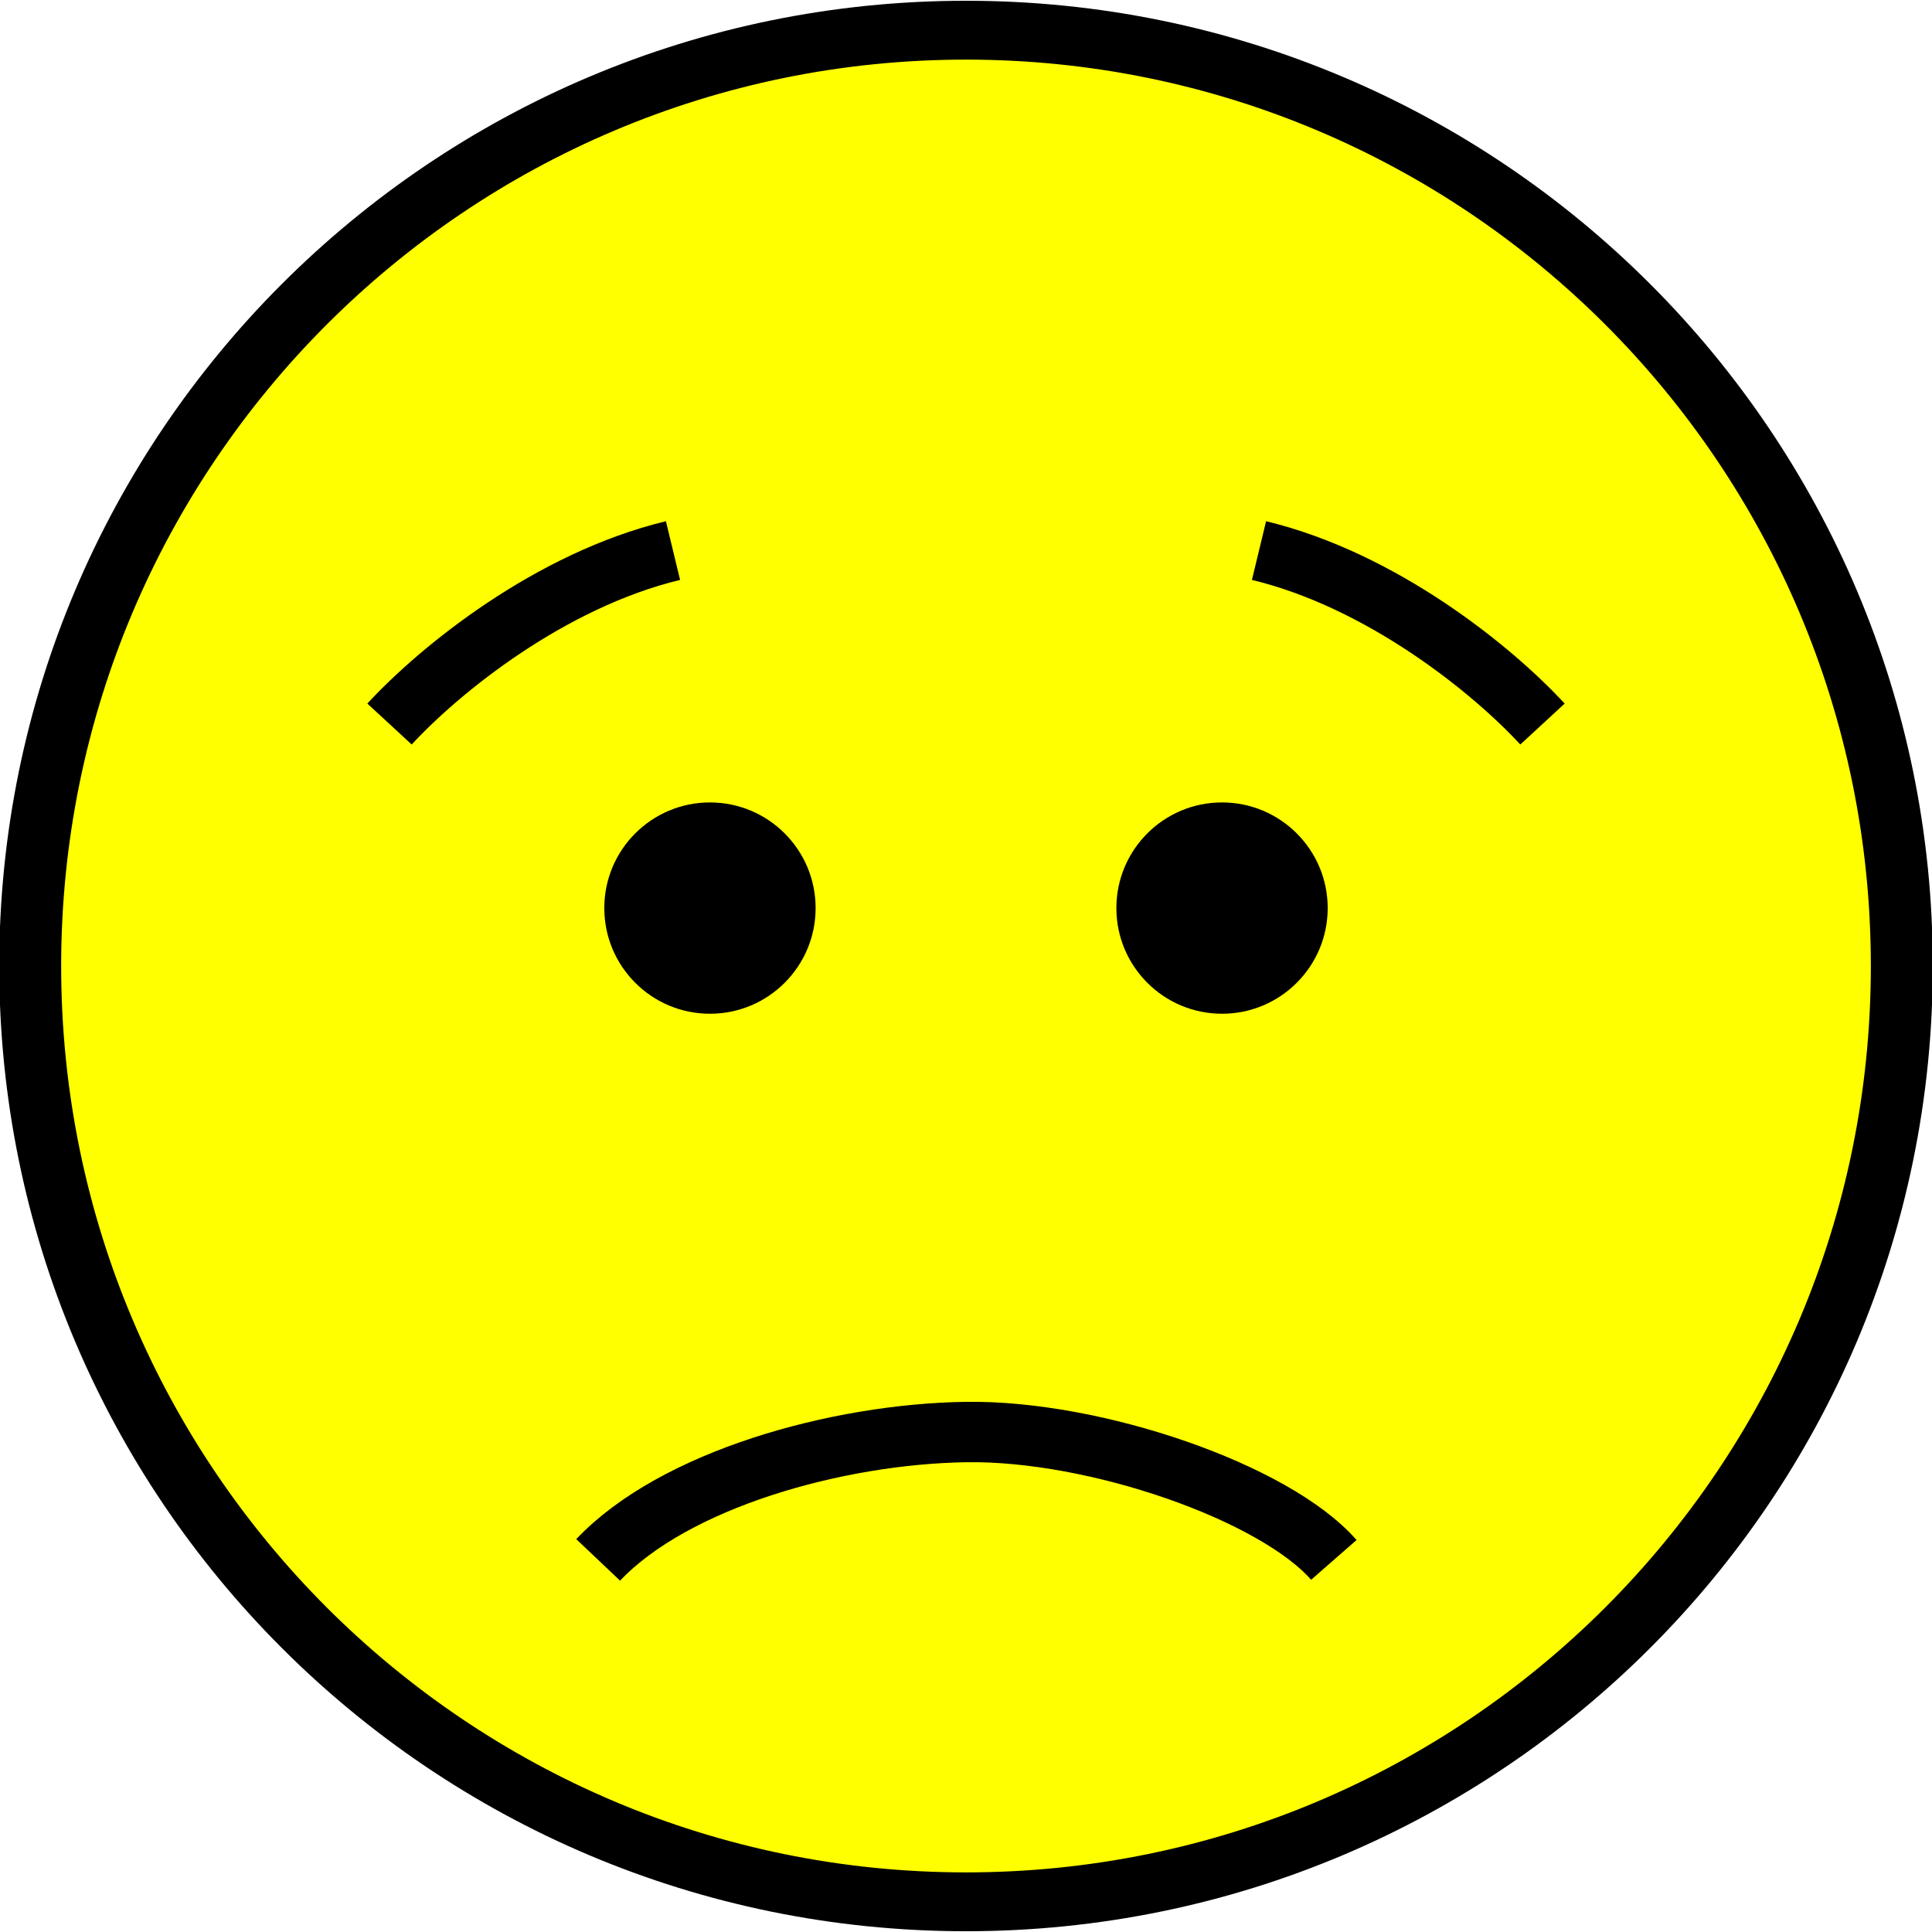
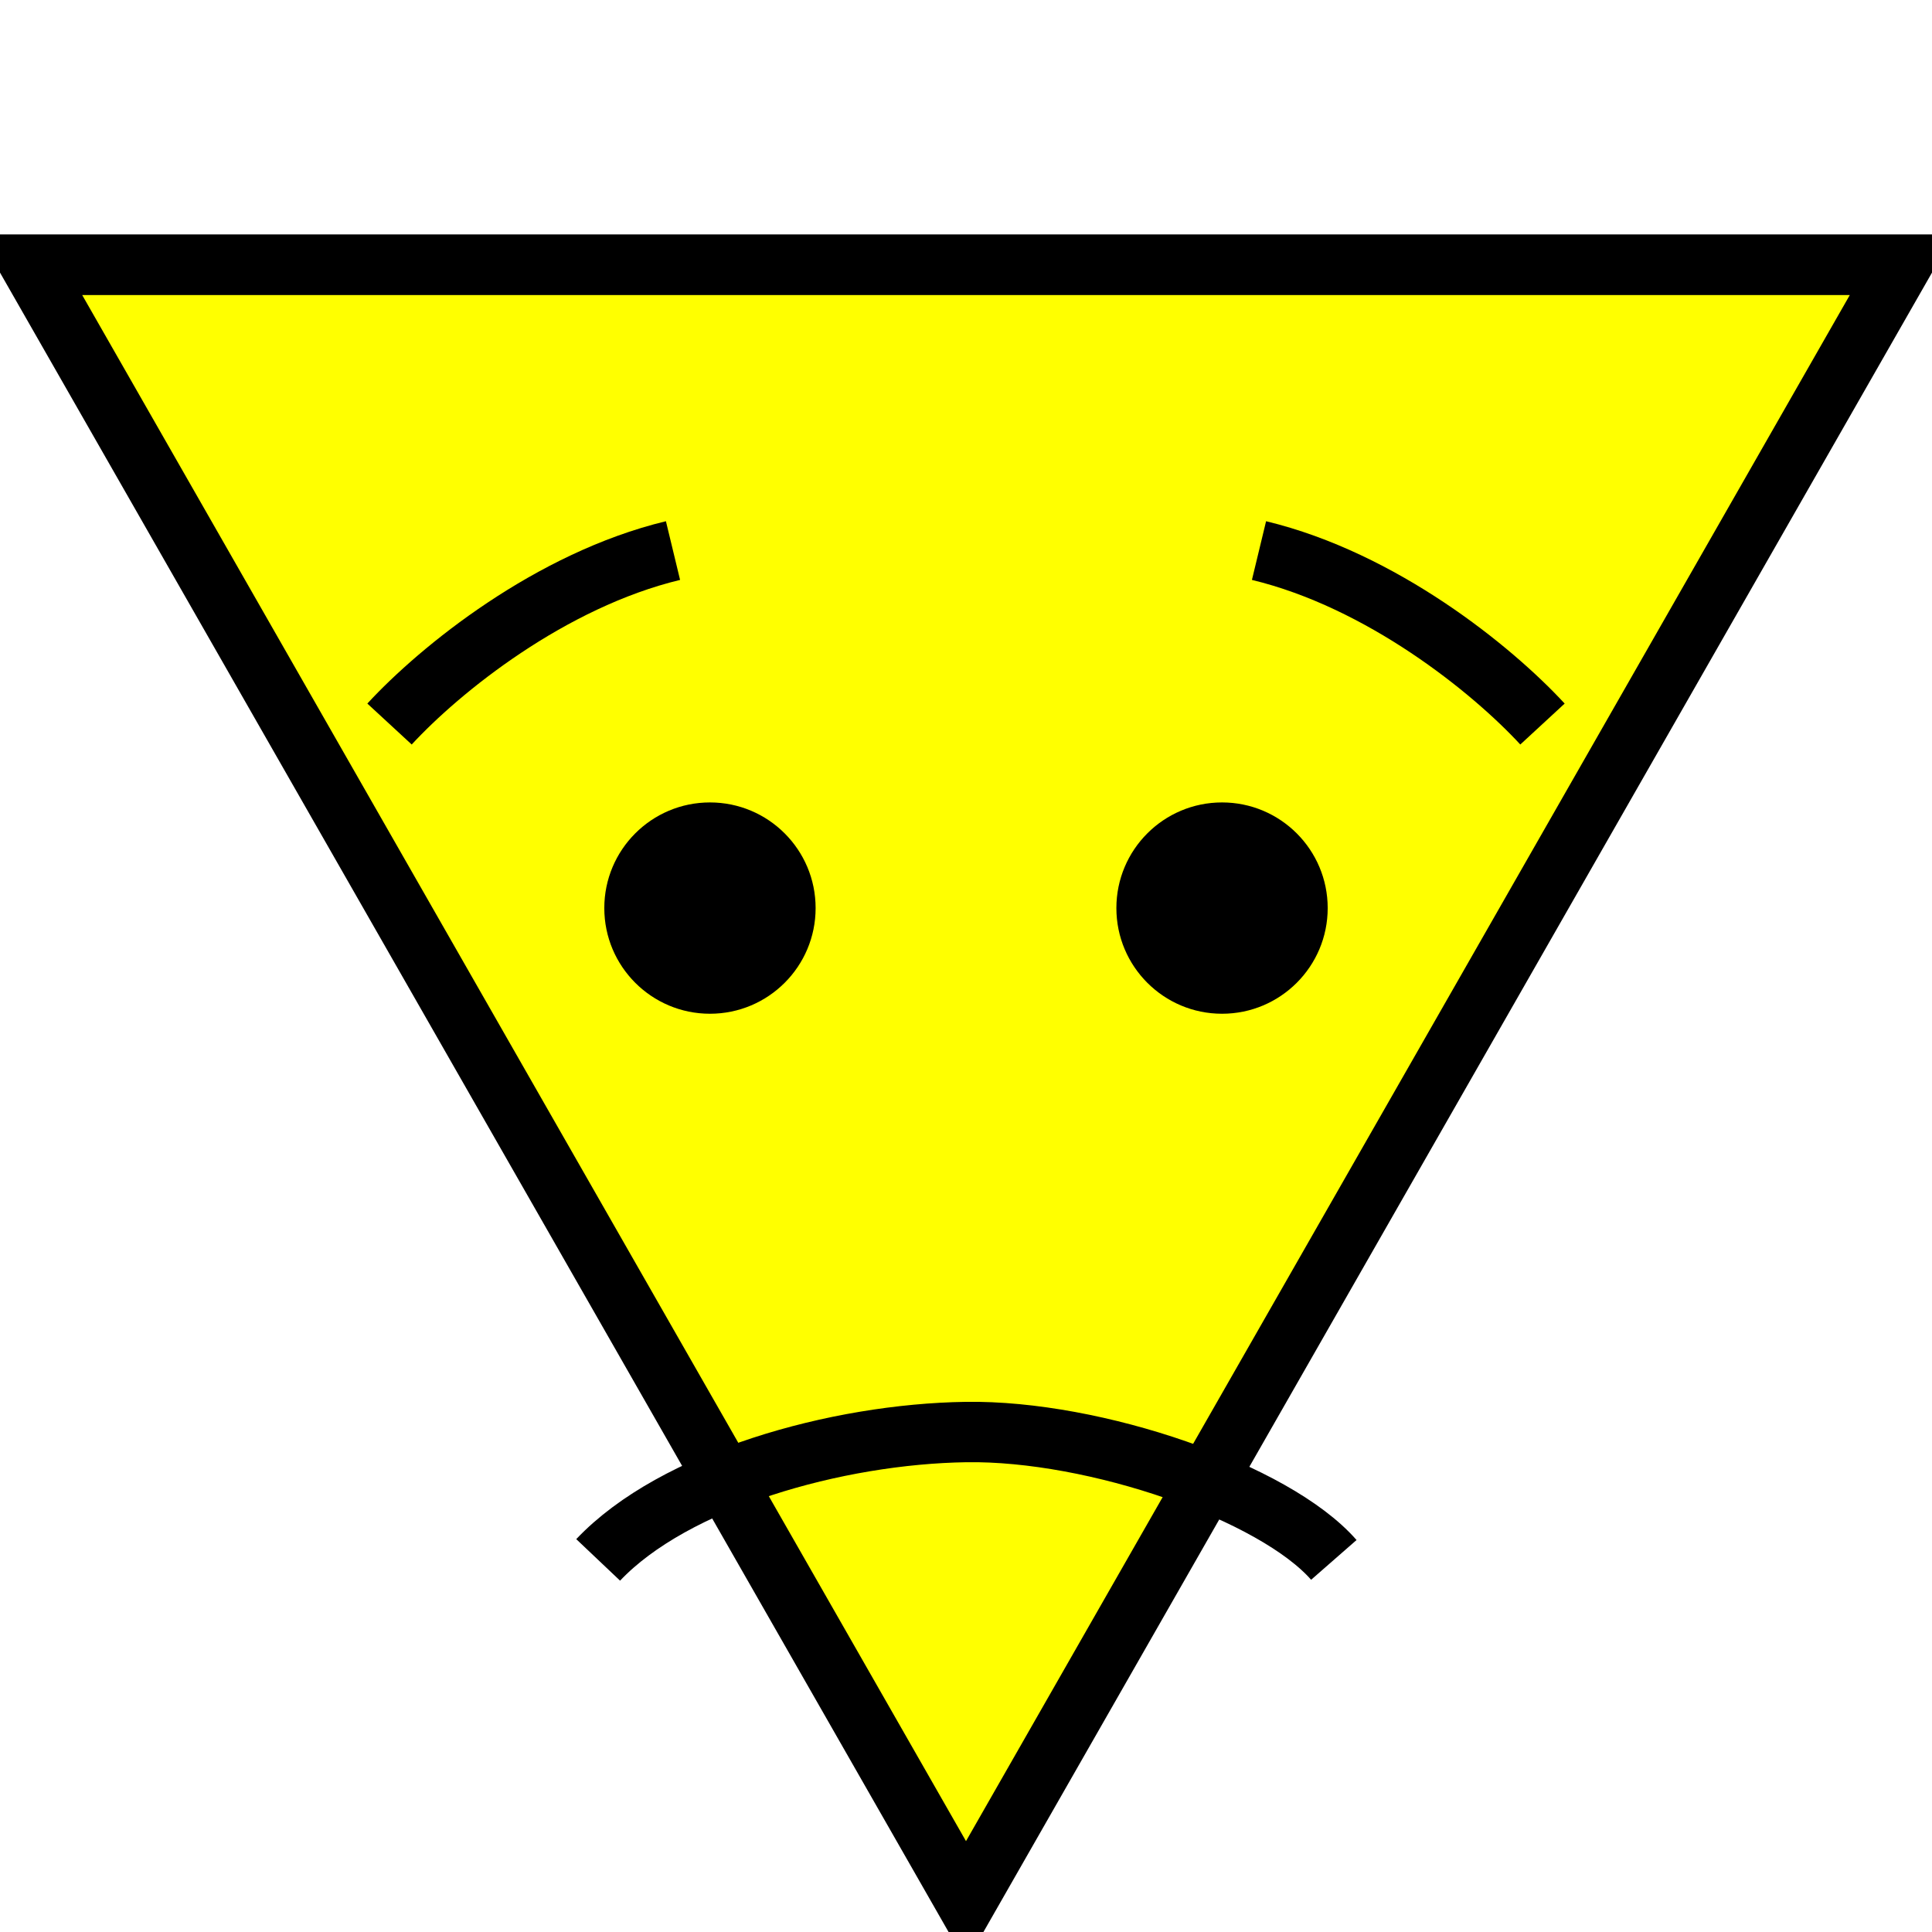
<svg xmlns="http://www.w3.org/2000/svg" width="512" height="512" id="svg2" version="1.1">
  <defs id="defs4" />
  <g id="layer1" transform="translate(0,-540.3622)">
-     <path style="fill:#ffff00;fill-opacity:1;fill-rule:evenodd;stroke:#000000;stroke-width:11.351;stroke-miterlimit:4;stroke-opacity:1;stroke-dasharray:none" id="path2985" d="M 470,255.5 C 470,355.187 393.217,436 298.5,436 203.783,436 127,355.187 127,255.5 127,155.813 203.783,75 298.5,75 393.217,75 470,155.813 470,255.5 z" transform="matrix(1.446066,0,0,1.373962,-175.6506,445.3148)" />
+     <path style="fill:#ffff00;fill-opacity:1;fill-rule:evenodd;stroke:#000000;stroke-width:16.077;stroke-linecap:butt;stroke-linejoin:miter;stroke-miterlimit:4;stroke-opacity:1;stroke-dasharray:none;stroke-dashoffset:0" id="path3000" d="m -58.854,247.184 -250.434,-433.765 500.868,-2e-5 z" transform="matrix(0.9902804,0,0,1.000176,314.2817,797.1349)" />
    <path style="fill:none;stroke:#000000;stroke-width:16;stroke-linecap:butt;stroke-linejoin:miter;stroke-miterlimit:4;stroke-opacity:1;stroke-dasharray:none" d="M 158.519,953.751 C 178.702,932.447 221.768,920.38 256,919.866 c 34.232,-0.514 81.783,15.945 97.481,33.885" id="path3833" />
    <g id="g3881" transform="translate(5.411844,0)">
      <path transform="matrix(0.7238163,0,0,0.7927512,77.63393,594.2371)" d="m 183.888,235.607 c 0,19.507 -17.319,35.32 -38.684,35.32 -21.364,0 -38.684,-15.813 -38.684,-35.32 0,-19.507 17.319,-35.32 38.684,-35.32 21.364,0 38.684,15.813 38.684,35.32 z" id="path3061" style="fill:#000000;fill-opacity:1;fill-rule:evenodd;stroke:none" />
      <path transform="matrix(0.7238163,0,0,0.7927512,213.3395,594.2371)" d="m 183.888,235.607 c 0,19.507 -17.319,35.32 -38.684,35.32 -21.364,0 -38.684,-15.813 -38.684,-35.32 0,-19.507 17.319,-35.32 38.684,-35.32 21.364,0 38.684,15.813 38.684,35.32 z" id="path3061-7" style="fill:#000000;fill-opacity:1;fill-rule:evenodd;stroke:none" />
    </g>
    <g id="g3877" transform="translate(2.31246,0)">
      <path id="path3831" d="m 176.04,686.267 c -32.517,7.849 -61.67,31.396 -75.125,45.972" style="fill:none;stroke:#000000;stroke-width:16;stroke-linecap:butt;stroke-linejoin:miter;stroke-miterlimit:4;stroke-opacity:1;stroke-dasharray:none" />
      <path id="path3831-9" d="m 331.336,686.267 c 32.517,7.849 61.67,31.396 75.125,45.972" style="fill:none;stroke:#000000;stroke-width:16;stroke-linecap:butt;stroke-linejoin:miter;stroke-miterlimit:4;stroke-opacity:1;stroke-dasharray:none" />
    </g>
  </g>
</svg>
